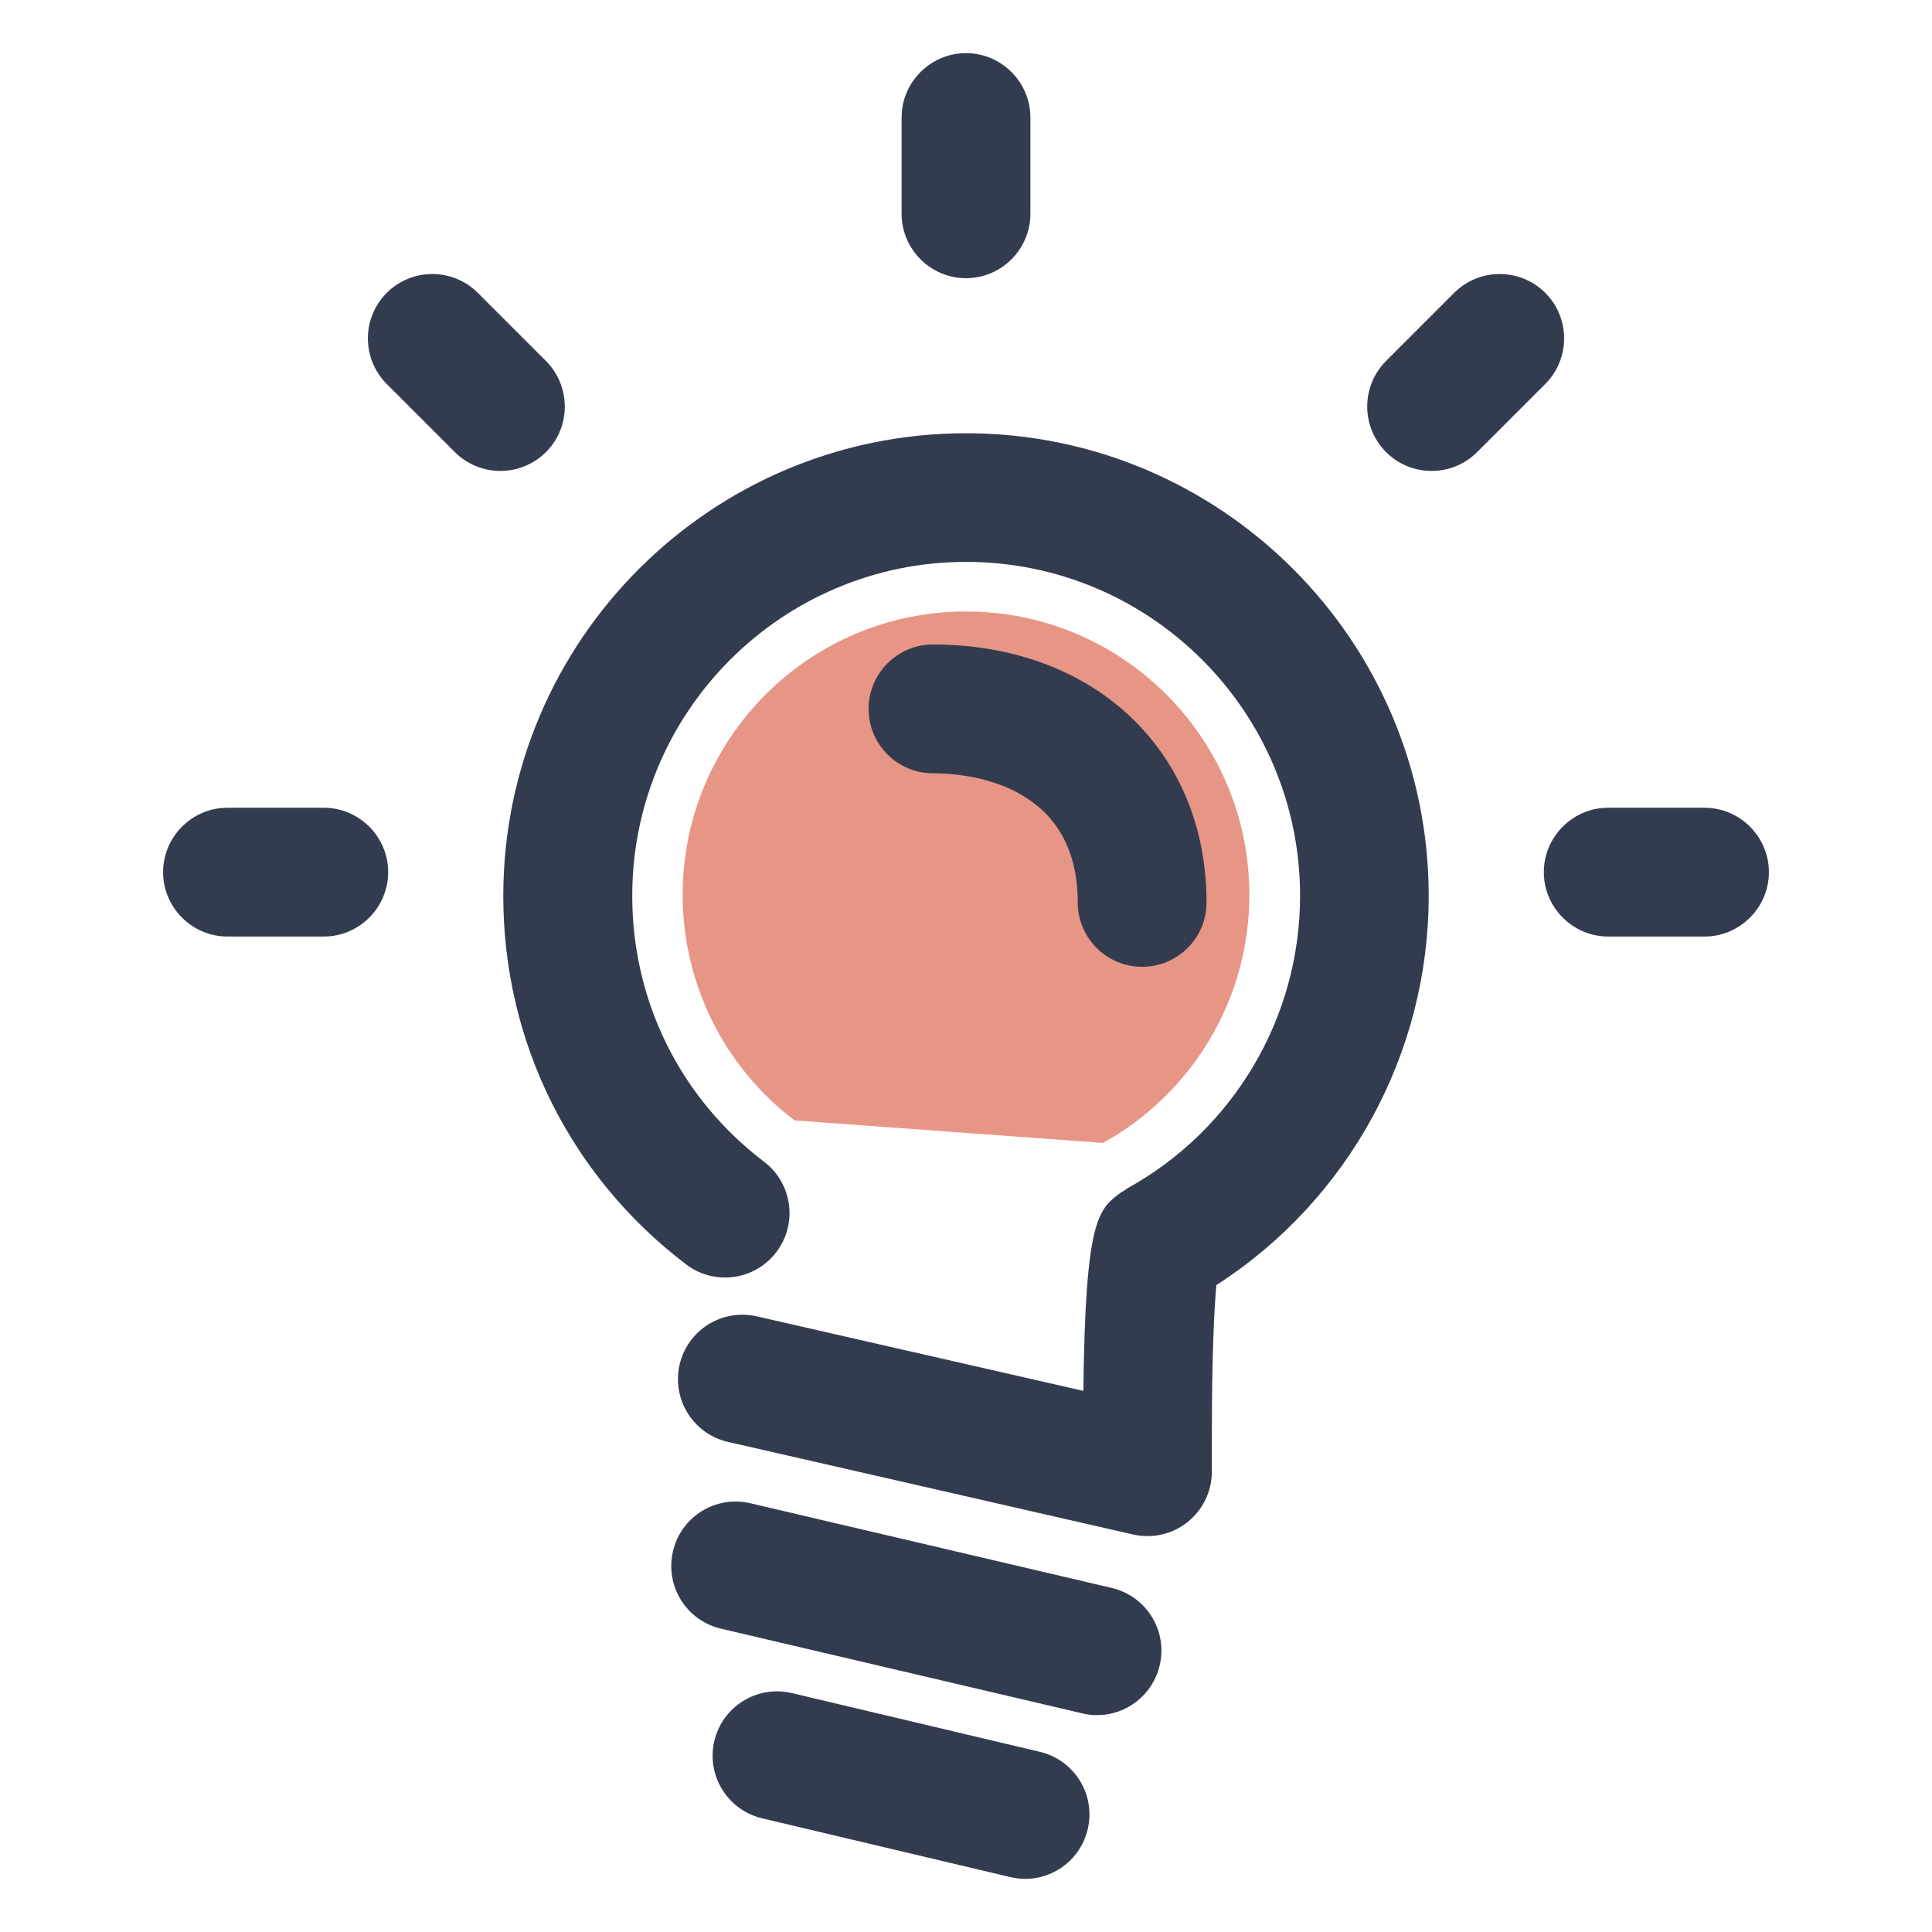
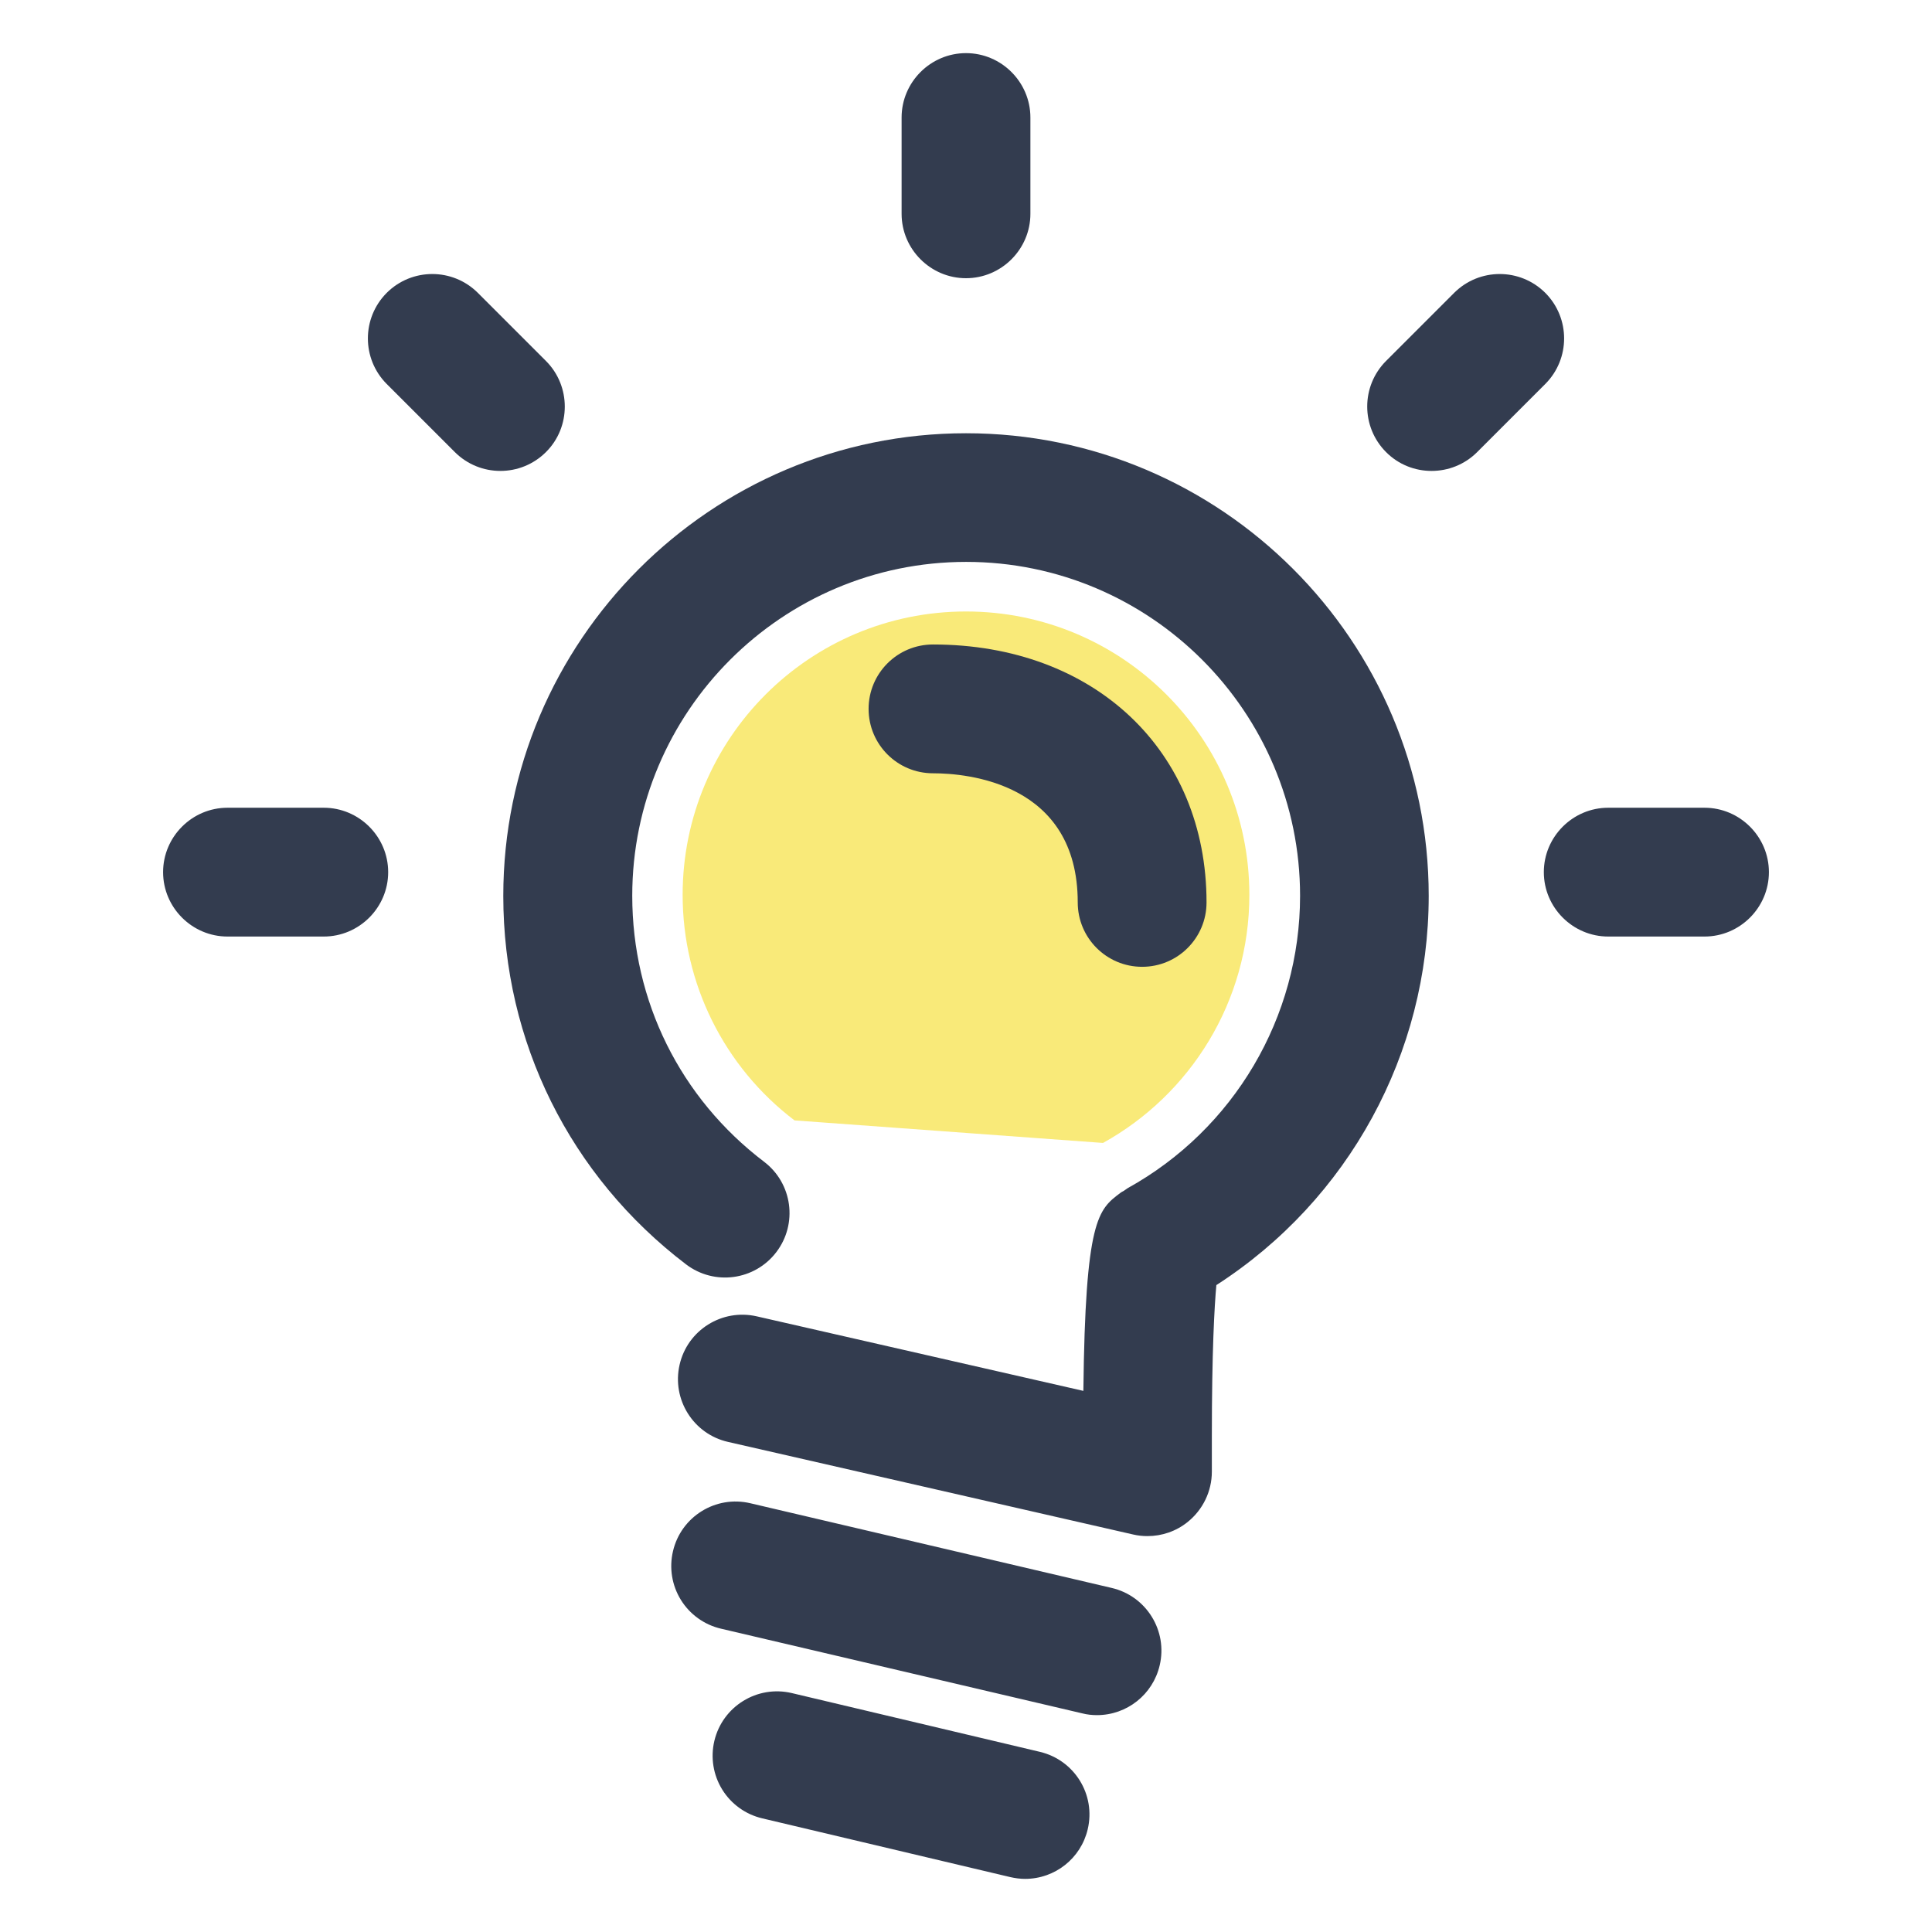
<svg xmlns="http://www.w3.org/2000/svg" t="1635315774477" class="icon" viewBox="0 0 1024 1024" version="1.1" p-id="3512" data-spm-anchor-id="a313x.7781069.0.i2" width="200" height="200">
  <defs>
    <style type="text/css" />
  </defs>
-   <path d="M421.12 593.835a150.016 150.016 0 0 1-59.307-119.552c0-82.944 67.243-150.187 150.187-150.187s150.187 67.243 150.187 150.187c0 56.576-31.317 105.899-77.568 131.499" fill="#e79686" p-id="3513" data-spm-anchor-id="a313x.7781069.0.i0" class="selected" />
+   <path d="M421.12 593.835a150.016 150.016 0 0 1-59.307-119.552c0-82.944 67.243-150.187 150.187-150.187s150.187 67.243 150.187 150.187c0 56.576-31.317 105.899-77.568 131.499" fill="#f9ea79" p-id="3513" data-spm-anchor-id="a313x.7781069.0.i0" class="selected" />
  <path d="M757.248 474.88c0-135.253-109.995-245.248-245.248-245.248-135.253 0-245.248 109.995-245.248 245.248 0 77.227 35.328 148.395 96.853 195.243 15.019 11.435 36.437 8.533 47.872-6.485 11.435-15.019 8.533-36.437-6.485-47.872-44.459-33.792-69.888-85.163-69.888-140.971 0-97.621 79.36-176.981 176.981-176.981 97.621 0 176.981 79.36 176.981 176.981 0 64.341-34.987 123.733-91.392 154.965-0.683 0.427-1.28 0.939-1.963 1.365-0.683 0.427-1.365 0.683-1.963 1.195-11.691 8.789-18.517 13.909-19.541 104.875L401.067 697.685c-18.347-4.181-36.693 7.253-40.875 25.685-4.181 18.347 7.253 36.693 25.685 40.875l214.699 49.067c2.56 0.597 5.035 0.853 7.595 0.853 7.68 0 15.189-2.56 21.248-7.424 8.107-6.485 12.885-16.299 12.885-26.709v-18.347c0-45.824 1.365-69.12 2.389-80.555a245.376 245.376 0 0 0 112.555-206.251zM581.461 909.056c-2.56 0-5.205-0.256-7.851-0.939l-191.488-44.885a34.099 34.099 0 0 1-25.429-41.045c4.267-18.347 22.613-29.781 41.045-25.429l191.488 44.885c18.347 4.267 29.781 22.699 25.429 41.045a34.116 34.116 0 0 1-33.195 26.368zM543.317 995.84c-2.645 0-5.205-0.341-7.851-0.939l-131.499-31.147a34.091 34.091 0 0 1-25.344-41.045 34.133 34.133 0 0 1 41.045-25.344l131.499 31.147c18.347 4.352 29.696 22.699 25.344 41.045a34.065 34.065 0 0 1-33.195 26.283z" fill="#333C4F" p-id="3514" />
  <path d="M605.355 512.427c-18.859 0-34.133-15.275-34.133-34.133 0-63.488-58.709-68.437-76.715-68.437-18.859 0-34.133-15.275-34.133-34.133s15.275-34.133 34.133-34.133c85.419 0 144.981 56.235 144.981 136.704 0 18.859-15.275 34.133-34.133 34.133zM512 147.456c-18.773 0-34.133-15.36-34.133-34.133V62.293c0-18.773 15.36-34.133 34.133-34.133s34.133 15.36 34.133 34.133v51.029c0 18.773-15.36 34.133-34.133 34.133zM289.365 239.616a34.202 34.202 0 0 1-48.299 0l-36.096-36.096a34.202 34.202 0 0 1 0-48.299 34.202 34.202 0 0 1 48.299 0l36.096 36.096c13.312 13.312 13.312 35.072 0 48.299zM205.739 462.251c0 18.773-15.36 34.133-34.133 34.133h-51.029c-18.773 0-34.133-15.36-34.133-34.133s15.36-34.133 34.133-34.133h51.029c18.773 0 34.133 15.36 34.133 34.133zM734.635 239.616a34.202 34.202 0 0 1 0-48.299l36.096-36.096a34.202 34.202 0 0 1 48.299 0 34.202 34.202 0 0 1 0 48.299l-36.096 36.096c-13.312 13.312-35.072 13.312-48.299 0zM818.261 462.251c0-18.773 15.36-34.133 34.133-34.133h51.029c18.773 0 34.133 15.36 34.133 34.133s-15.36 34.133-34.133 34.133h-51.029c-18.773 0-34.133-15.36-34.133-34.133z" fill="#333C4F" p-id="3515" />
</svg>
